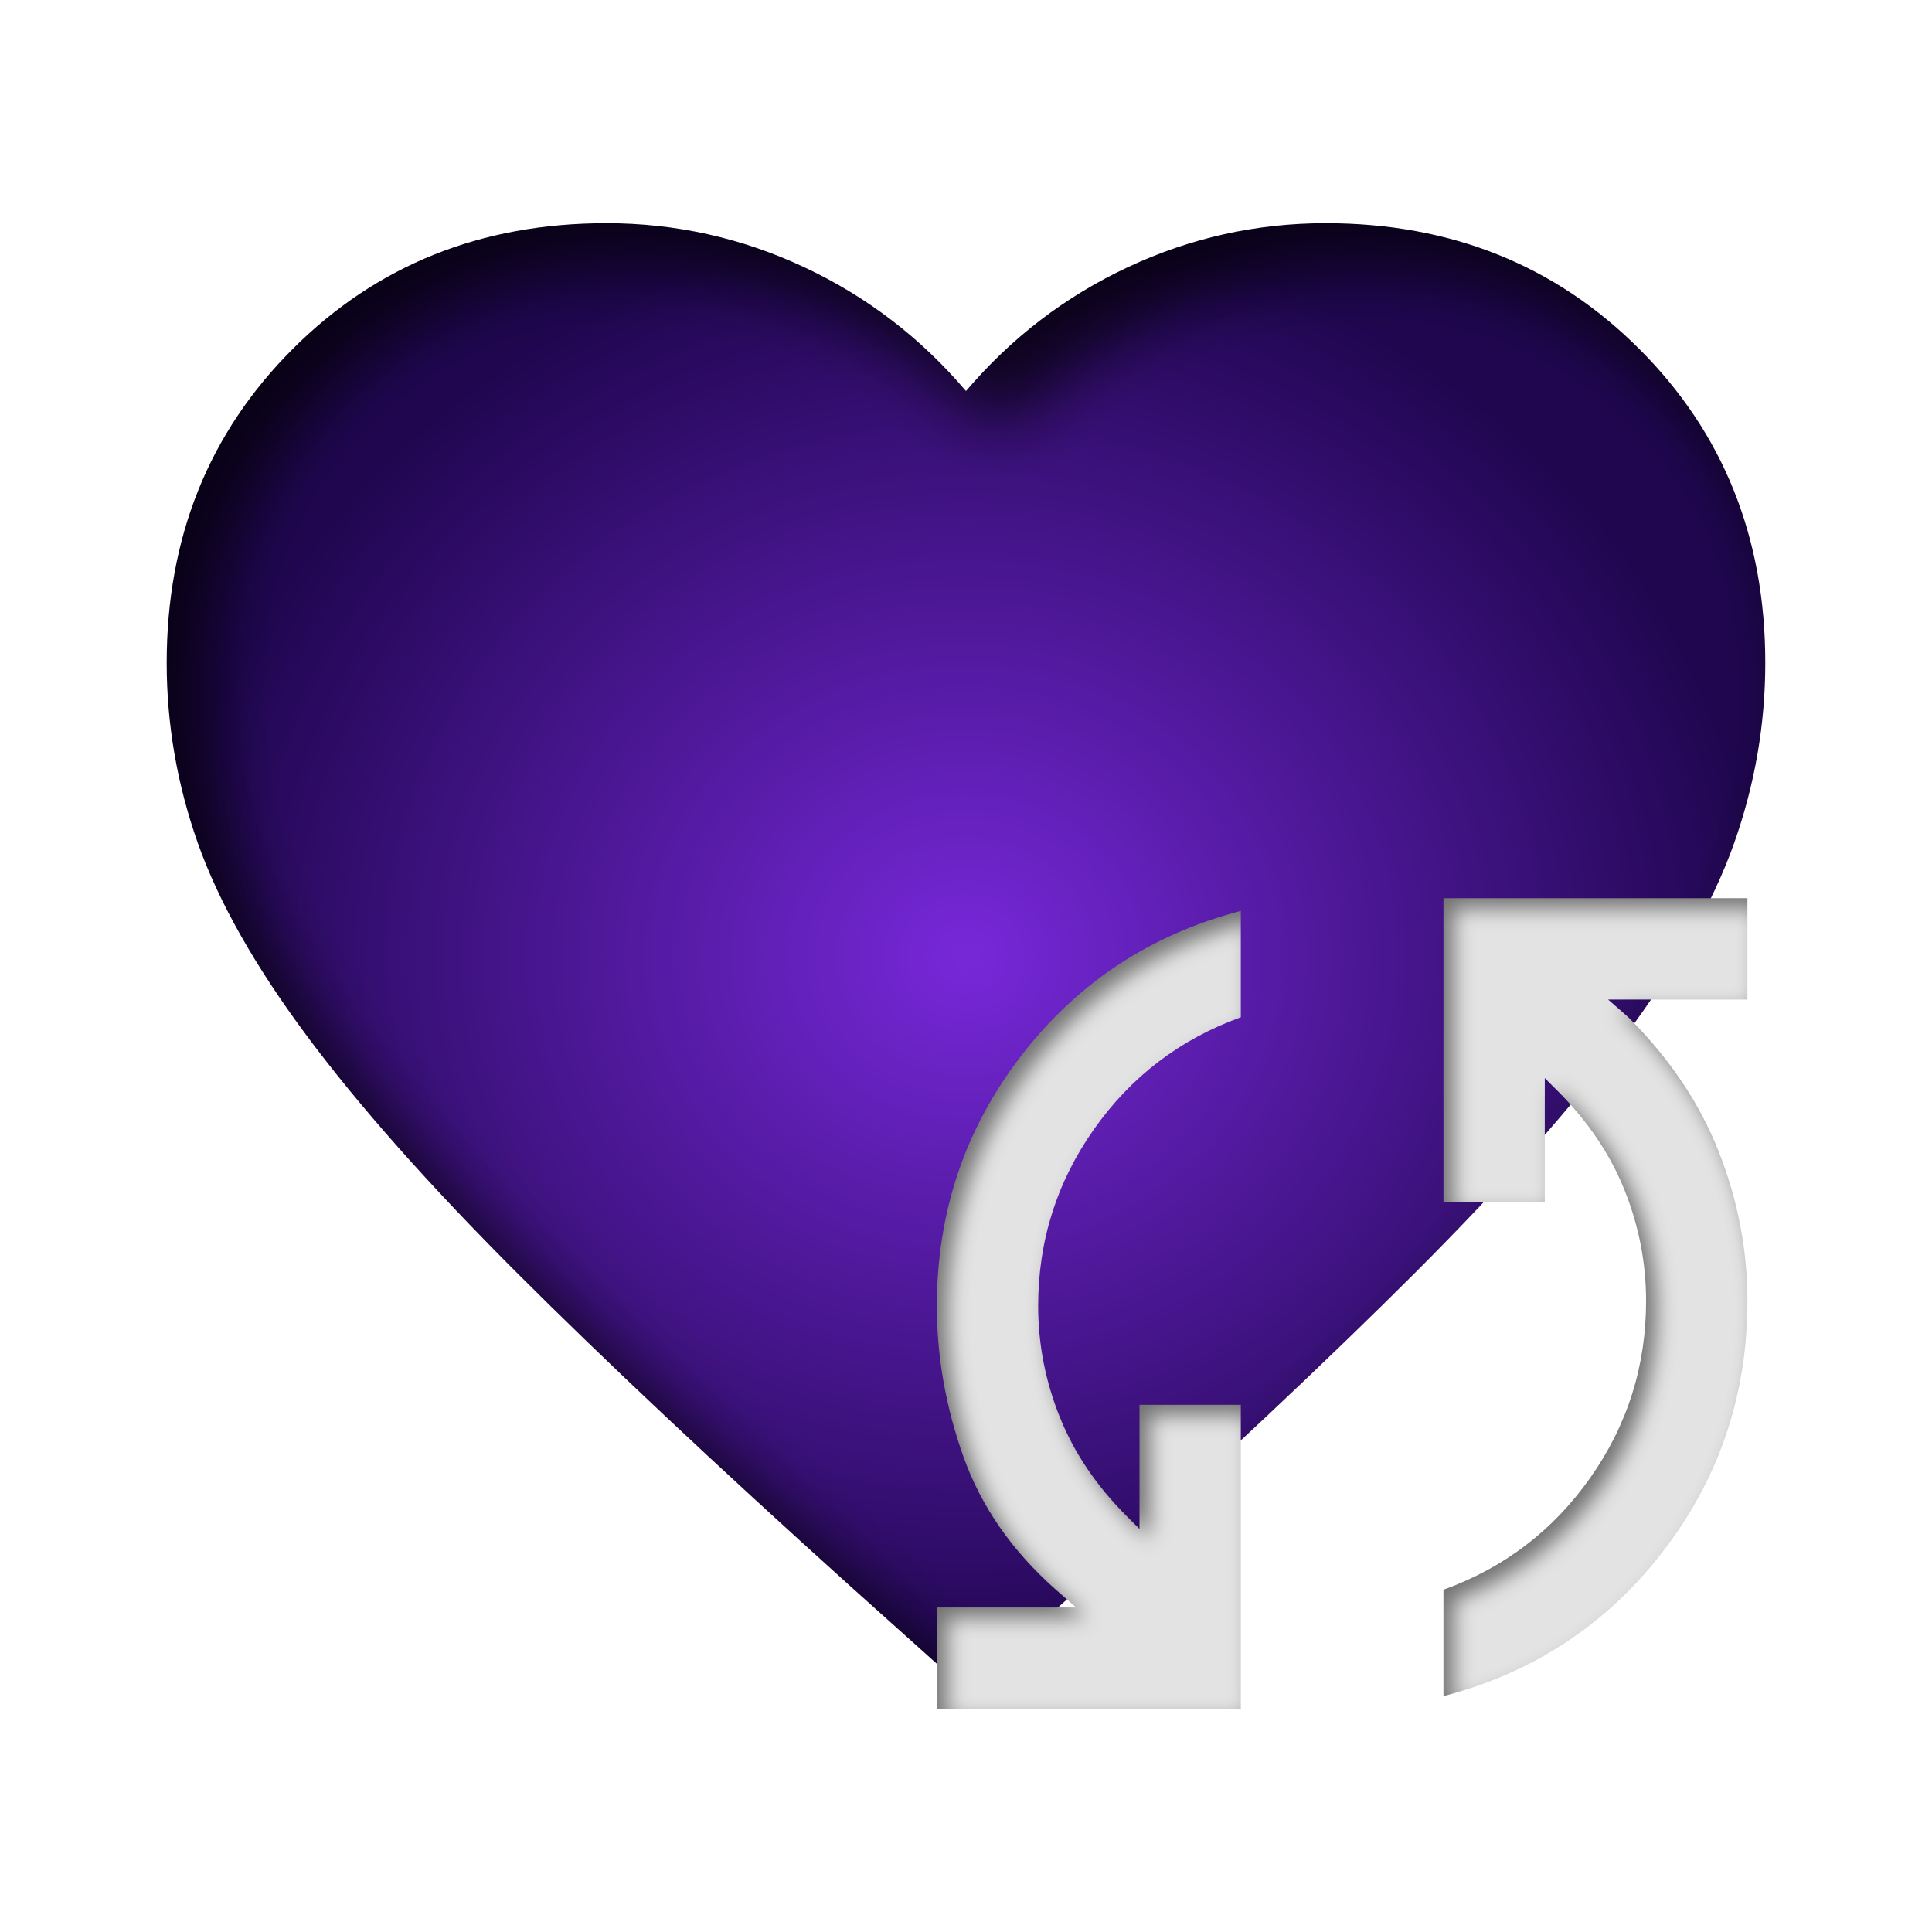
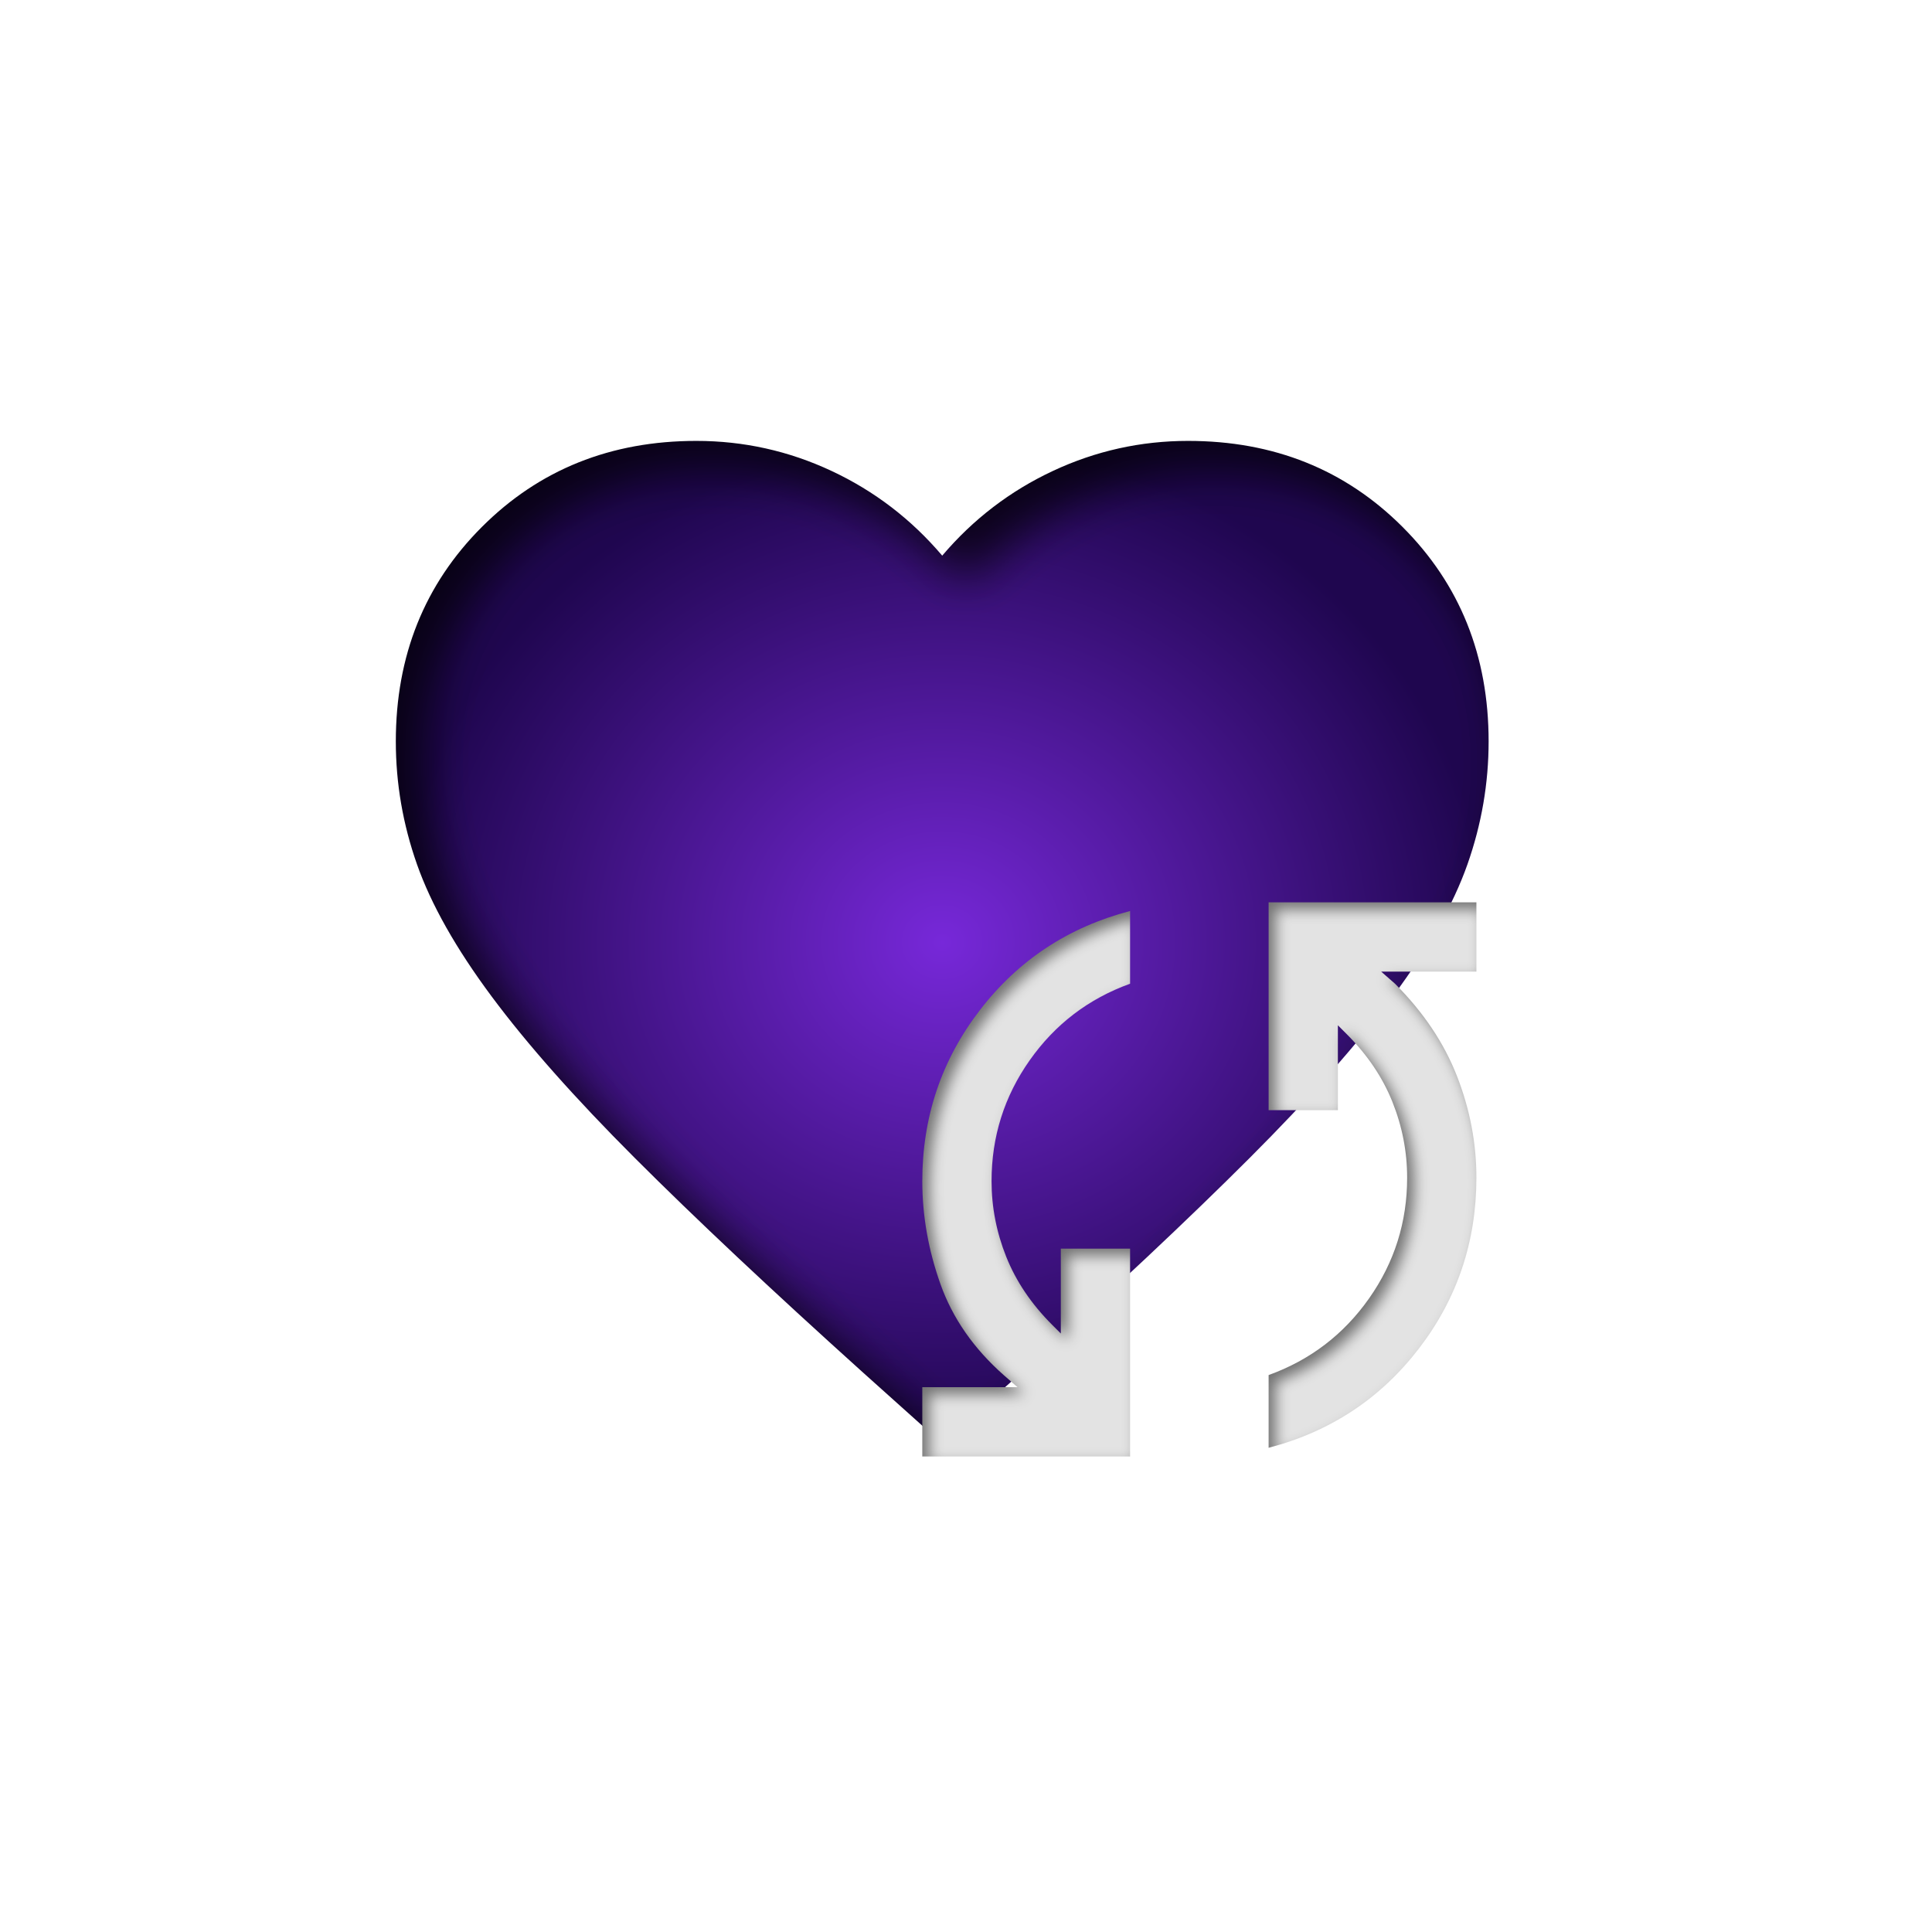
<svg xmlns="http://www.w3.org/2000/svg" xmlns:xlink="http://www.w3.org/1999/xlink" width="200" height="200" viewBox="0 0 52.917 52.917" version="1.1" id="svg1" xml:space="preserve">
  <defs id="defs1">
+     <linearGradient id="linearGradient1">
+       <stop style="stop-color:#3b3b3b;stop-opacity:1;" offset="0" id="stop1" />
+       <stop style="stop-color:#131313;stop-opacity:1;" offset="1" id="stop2" />
+     </linearGradient>
    <linearGradient id="linearGradient3">
      <stop style="stop-color:#7728d9;stop-opacity:1;" offset="0" id="stop3" />
      <stop style="stop-color:#1f064f;stop-opacity:1;" offset="1" id="stop4" />
    </linearGradient>
    <radialGradient xlink:href="#linearGradient3" id="radialGradient4" cx="480" cy="-487" fx="480" fy="-487" r="400" gradientTransform="matrix(0.9193716,0,0,0.8435235,38.70161,-76.20406)" gradientUnits="userSpaceOnUse" />
    <filter style="color-interpolation-filters:sRGB;" id="filter43" x="-0.104" y="-0.114" width="1.252" height="1.275">
      <feFlood result="flood" in="SourceGraphic" flood-opacity="0.498" flood-color="rgb(0,0,0)" id="feFlood42" />
      <feGaussianBlur result="blur" in="SourceGraphic" stdDeviation="16" id="feGaussianBlur42" />
      <feOffset result="offset" in="blur" dx="16" dy="16" id="feOffset42" />
      <feComposite result="comp1" operator="out" in="flood" in2="offset" id="feComposite42" />
      <feComposite result="fbSourceGraphic" operator="atop" in="comp1" in2="SourceGraphic" id="feComposite43" />
      <feColorMatrix result="fbSourceGraphicAlpha" in="fbSourceGraphic" values="0 0 0 -1 0 0 0 0 -1 0 0 0 0 -1 0 0 0 0 1 0" id="feColorMatrix43" />
      <feFlood id="feFlood43" result="flood" in="fbSourceGraphic" flood-opacity="0.498" flood-color="rgb(0,0,0)" />
      <feGaussianBlur id="feGaussianBlur43" result="blur" in="fbSourceGraphic" stdDeviation="16" />
      <feOffset id="feOffset43" result="offset" in="blur" dx="16" dy="16" />
      <feComposite id="feComposite44" result="comp1" operator="out" in="flood" in2="offset" />
      <feComposite id="feComposite45" result="comp2" operator="atop" in="comp1" in2="fbSourceGraphic" />
    </filter>
    <filter style="color-interpolation-filters:sRGB;" id="filter50" x="-0.03" y="-0.03" width="1.073" height="1.073">
      <feFlood result="flood" in="SourceGraphic" flood-opacity="0.498" flood-color="rgb(0,0,0)" id="feFlood49" />
      <feGaussianBlur result="blur" in="SourceGraphic" stdDeviation="8" id="feGaussianBlur49" />
      <feOffset result="offset" in="blur" dx="8" dy="8" id="feOffset49" />
      <feComposite result="comp1" operator="out" in="flood" in2="offset" id="feComposite49" />
      <feComposite result="comp2" operator="atop" in="comp1" in2="SourceGraphic" id="feComposite50" />
    </filter>
+     <linearGradient xlink:href="#linearGradient1" id="linearGradient2" x1="0.793" y1="0.916" x2="52.476" y2="52.353" gradientUnits="userSpaceOnUse" />
  </defs>
-   <g id="layer1">
-     <path d="m 480,-149.591 -53.324,-47.807 c -61.904,-55.775 -113.083,-103.889 -153.535,-144.341 -40.452,-40.452 -72.63,-76.768 -96.534,-108.946 -23.904,-32.178 -40.606,-61.751 -50.106,-88.719 -9.5,-26.968 -14.25,-54.549 -14.25,-82.743 0,-57.614 19.307,-105.728 57.92,-144.341 38.614,-38.614 86.727,-57.92 144.341,-57.92 31.872,0 62.211,6.742 91.018,20.226 28.807,13.484 53.63,32.484 74.469,57.001 20.839,-24.517 45.662,-43.517 74.469,-57.001 28.807,-13.484 59.146,-20.226 91.018,-20.226 57.614,0 105.728,19.307 144.341,57.92 38.614,38.614 57.92,86.727 57.92,144.341 0,28.194 -4.75,55.775 -14.25,82.743 -9.5,26.968 -26.202,56.541 -50.106,88.719 -23.904,32.178 -56.082,68.493 -96.534,108.946 -40.452,40.452 -91.631,88.566 -153.535,144.341 z" id="path1" style="fill:url(#radialGradient4);stroke-width:0.919;filter:url(#filter43)" transform="matrix(0.05953125,0,0,0.05953125,-2.116666,55.19158)" />
-     <path d="m 160,-160 v -80 h 110 l -16,-14 q -52,-46 -73,-105 -21,-59 -21,-119 0,-111 66.5,-197.5 Q 293,-762 400,-790 v 84 q -72,26 -116,88.5 -44,62.5 -44,139.5 0,45 17,87.5 17,42.5 53,78.5 l 10,10 v -98 h 80 v 240 z m 400,-10 v -84 q 72,-26 116,-88.5 44,-62.5 44,-139.5 0,-45 -17,-87.5 -17,-42.5 -53,-78.5 l -10,-10 v 98 h -80 v -240 h 240 v 80 H 690 l 16,14 q 49,49 71.5,106.5 22.5,57.5 22.5,117.5 0,111 -66.5,197.5 Q 667,-198 560,-170 Z" id="path1-1" style="fill:#e3e3e3;filter:url(#filter50)" transform="matrix(0.03468954,0,0,0.03468954,20.10973,52.35354)" />
+   <rect style="display:none;fill:url(#linearGradient2);stroke-width:0.265" id="rect1" width="52.917" height="52.917" x="0" y="0" />
+   <g id="layer1" style="display:inline">
+     <g id="g2" transform="matrix(0.7711176,0,0,0.7711176,5.321358,5.52067)">
+       <path d="m 480,-149.591 -53.324,-47.807 c -61.904,-55.775 -113.083,-103.889 -153.535,-144.341 -40.452,-40.452 -72.63,-76.768 -96.534,-108.946 -23.904,-32.178 -40.606,-61.751 -50.106,-88.719 -9.5,-26.968 -14.25,-54.549 -14.25,-82.743 0,-57.614 19.307,-105.728 57.92,-144.341 38.614,-38.614 86.727,-57.92 144.341,-57.92 31.872,0 62.211,6.742 91.018,20.226 28.807,13.484 53.63,32.484 74.469,57.001 20.839,-24.517 45.662,-43.517 74.469,-57.001 28.807,-13.484 59.146,-20.226 91.018,-20.226 57.614,0 105.728,19.307 144.341,57.92 38.614,38.614 57.92,86.727 57.92,144.341 0,28.194 -4.75,55.775 -14.25,82.743 -9.5,26.968 -26.202,56.541 -50.106,88.719 -23.904,32.178 -56.082,68.493 -96.534,108.946 -40.452,40.452 -91.631,88.566 -153.535,144.341 z" id="path1" style="fill:url(#radialGradient4);stroke-width:0.919;filter:url(#filter43)" transform="matrix(0.05277504,0,0,0.05277504,1.234412,52.00941)" />
+       <path d="m 160,-160 v -80 h 110 l -16,-14 q -52,-46 -73,-105 -21,-59 -21,-119 0,-111 66.5,-197.5 Q 293,-762 400,-790 v 84 q -72,26 -116,88.5 -44,62.5 -44,139.5 0,45 17,87.5 17,42.5 53,78.5 l 10,10 v -98 h 80 v 240 z m 400,-10 v -84 q 72,-26 116,-88.5 44,-62.5 44,-139.5 0,-45 -17,-87.5 -17,-42.5 -53,-78.5 l -10,-10 v 98 h -80 v -240 h 240 v 80 H 690 l 16,14 q 49,49 71.5,106.5 22.5,57.5 22.5,117.5 0,111 -66.5,197.5 Q 667,-198 560,-170 Z" id="path1-1" style="fill:#e3e3e3;filter:url(#filter50)" transform="matrix(0.03075262,0,0,0.03075262,20.93833,49.49345)" />
+     </g>
  </g>
</svg>
